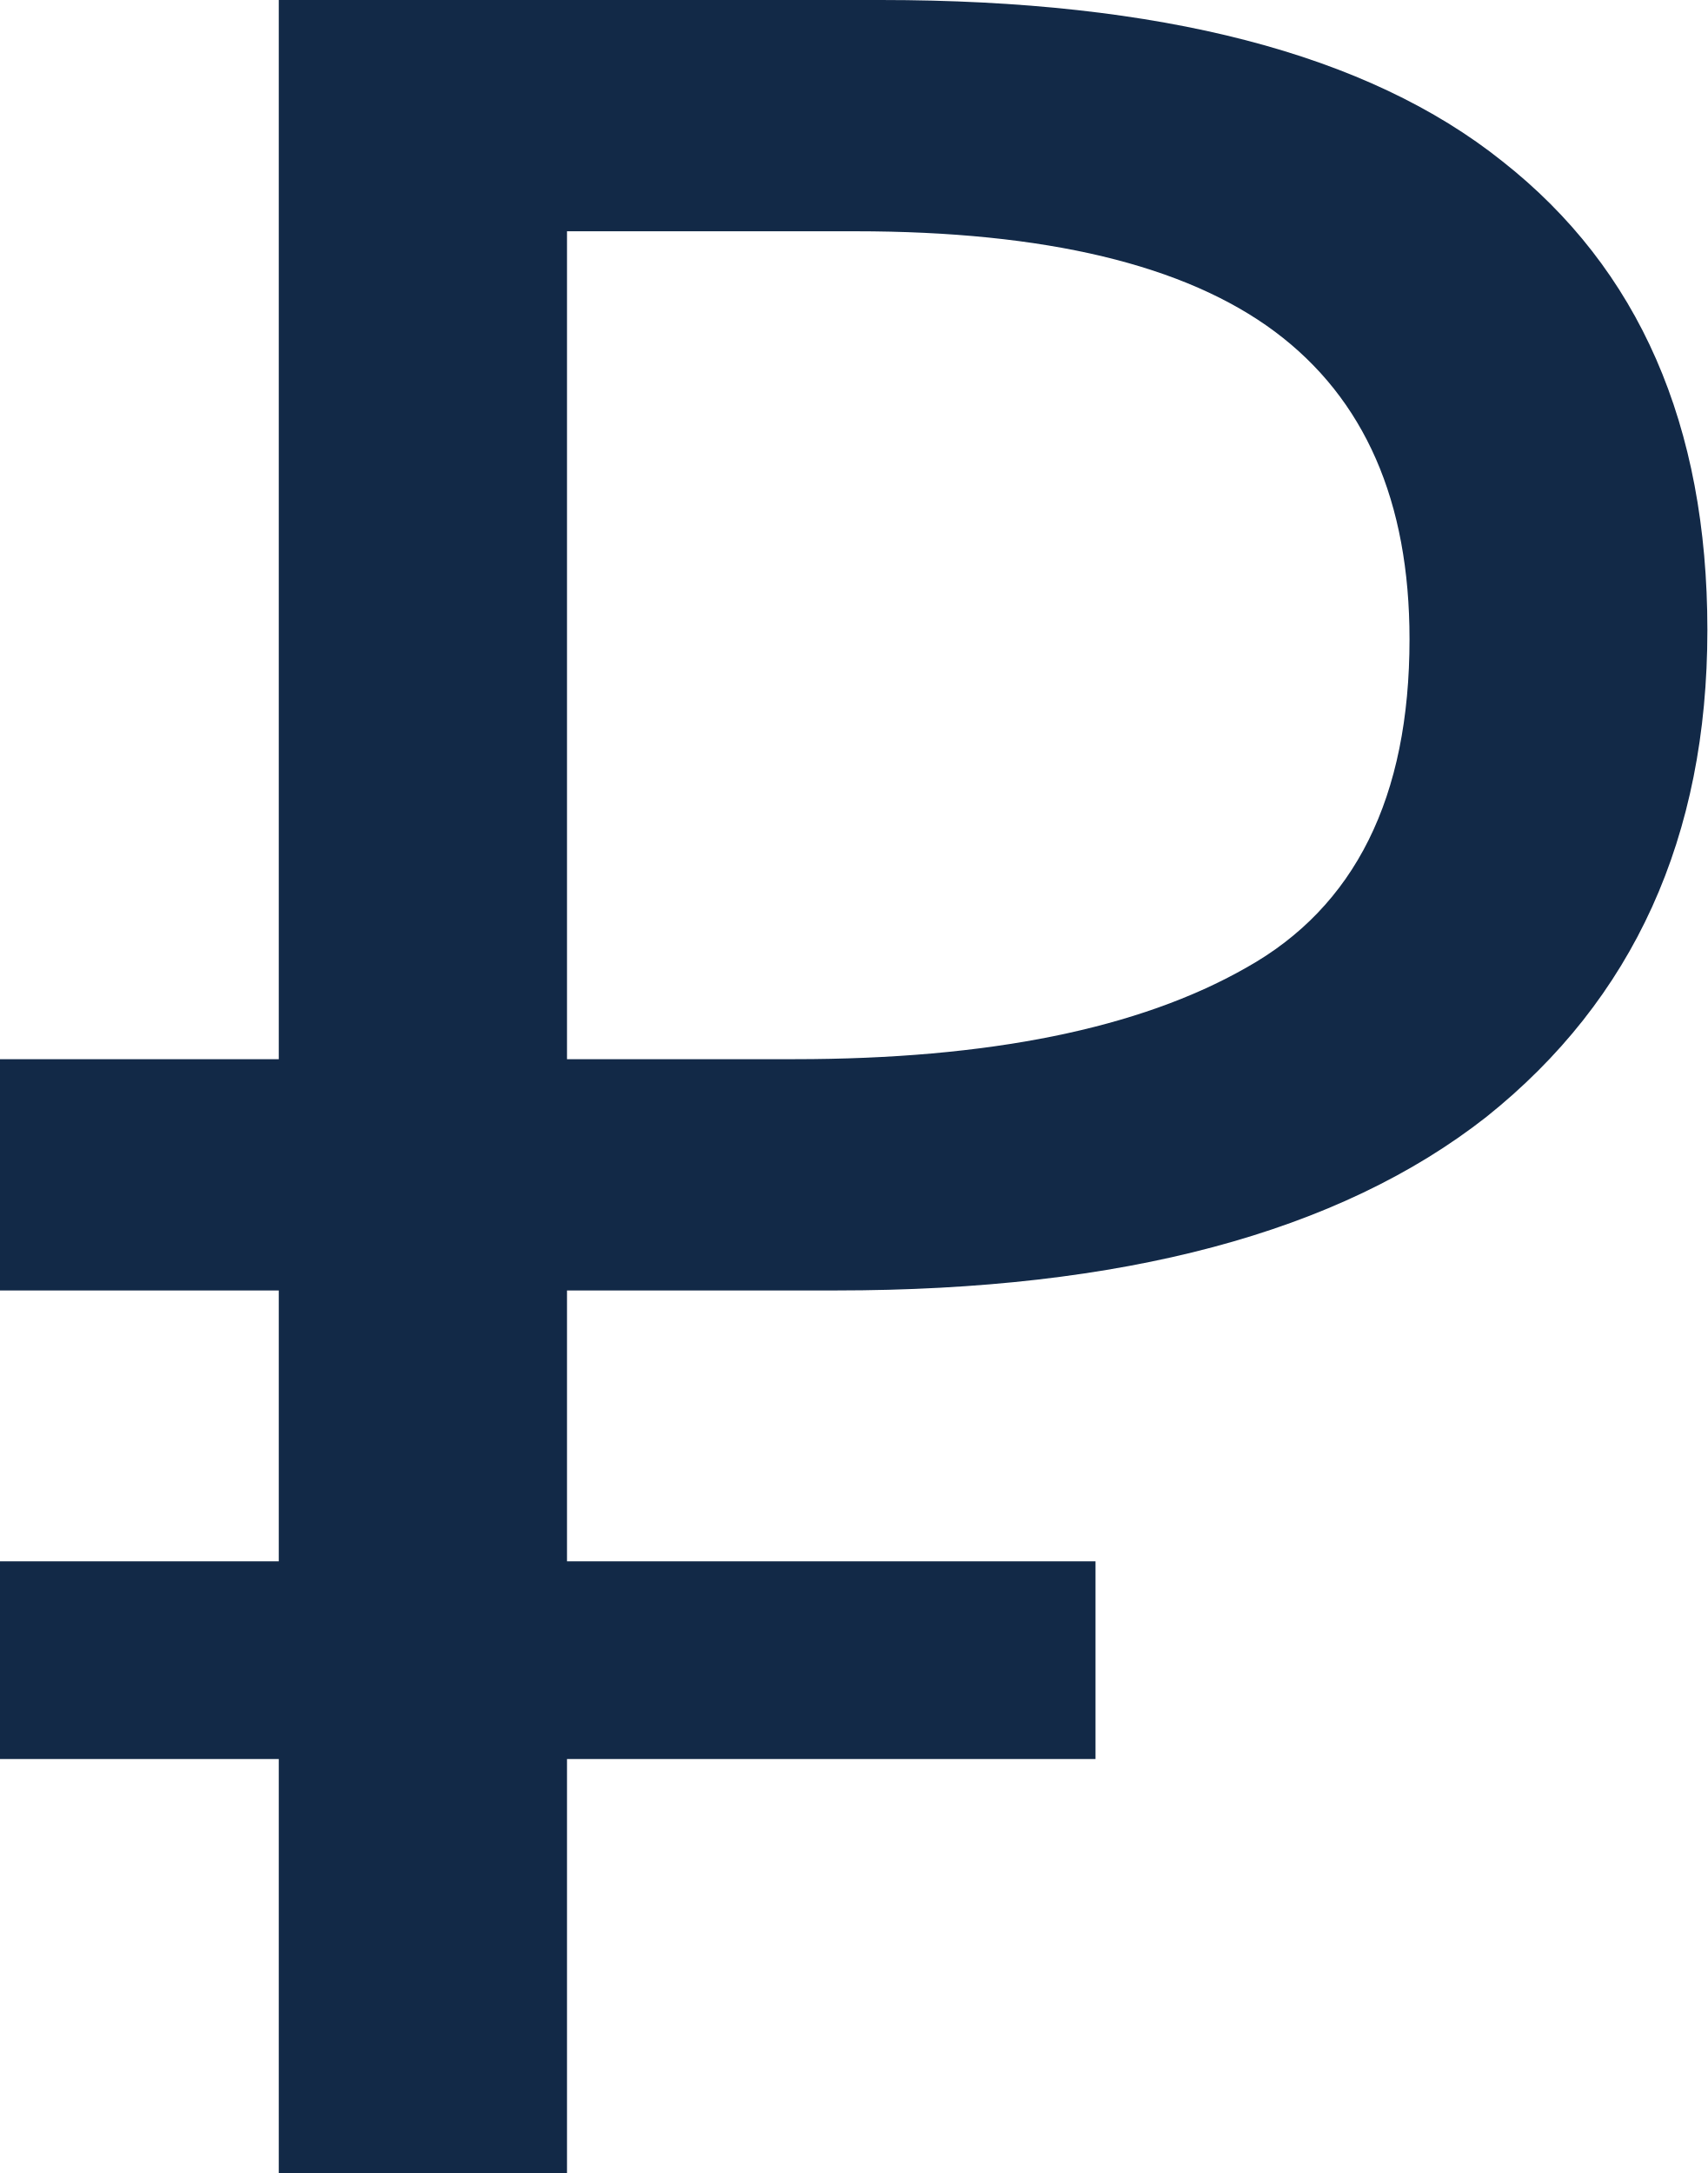
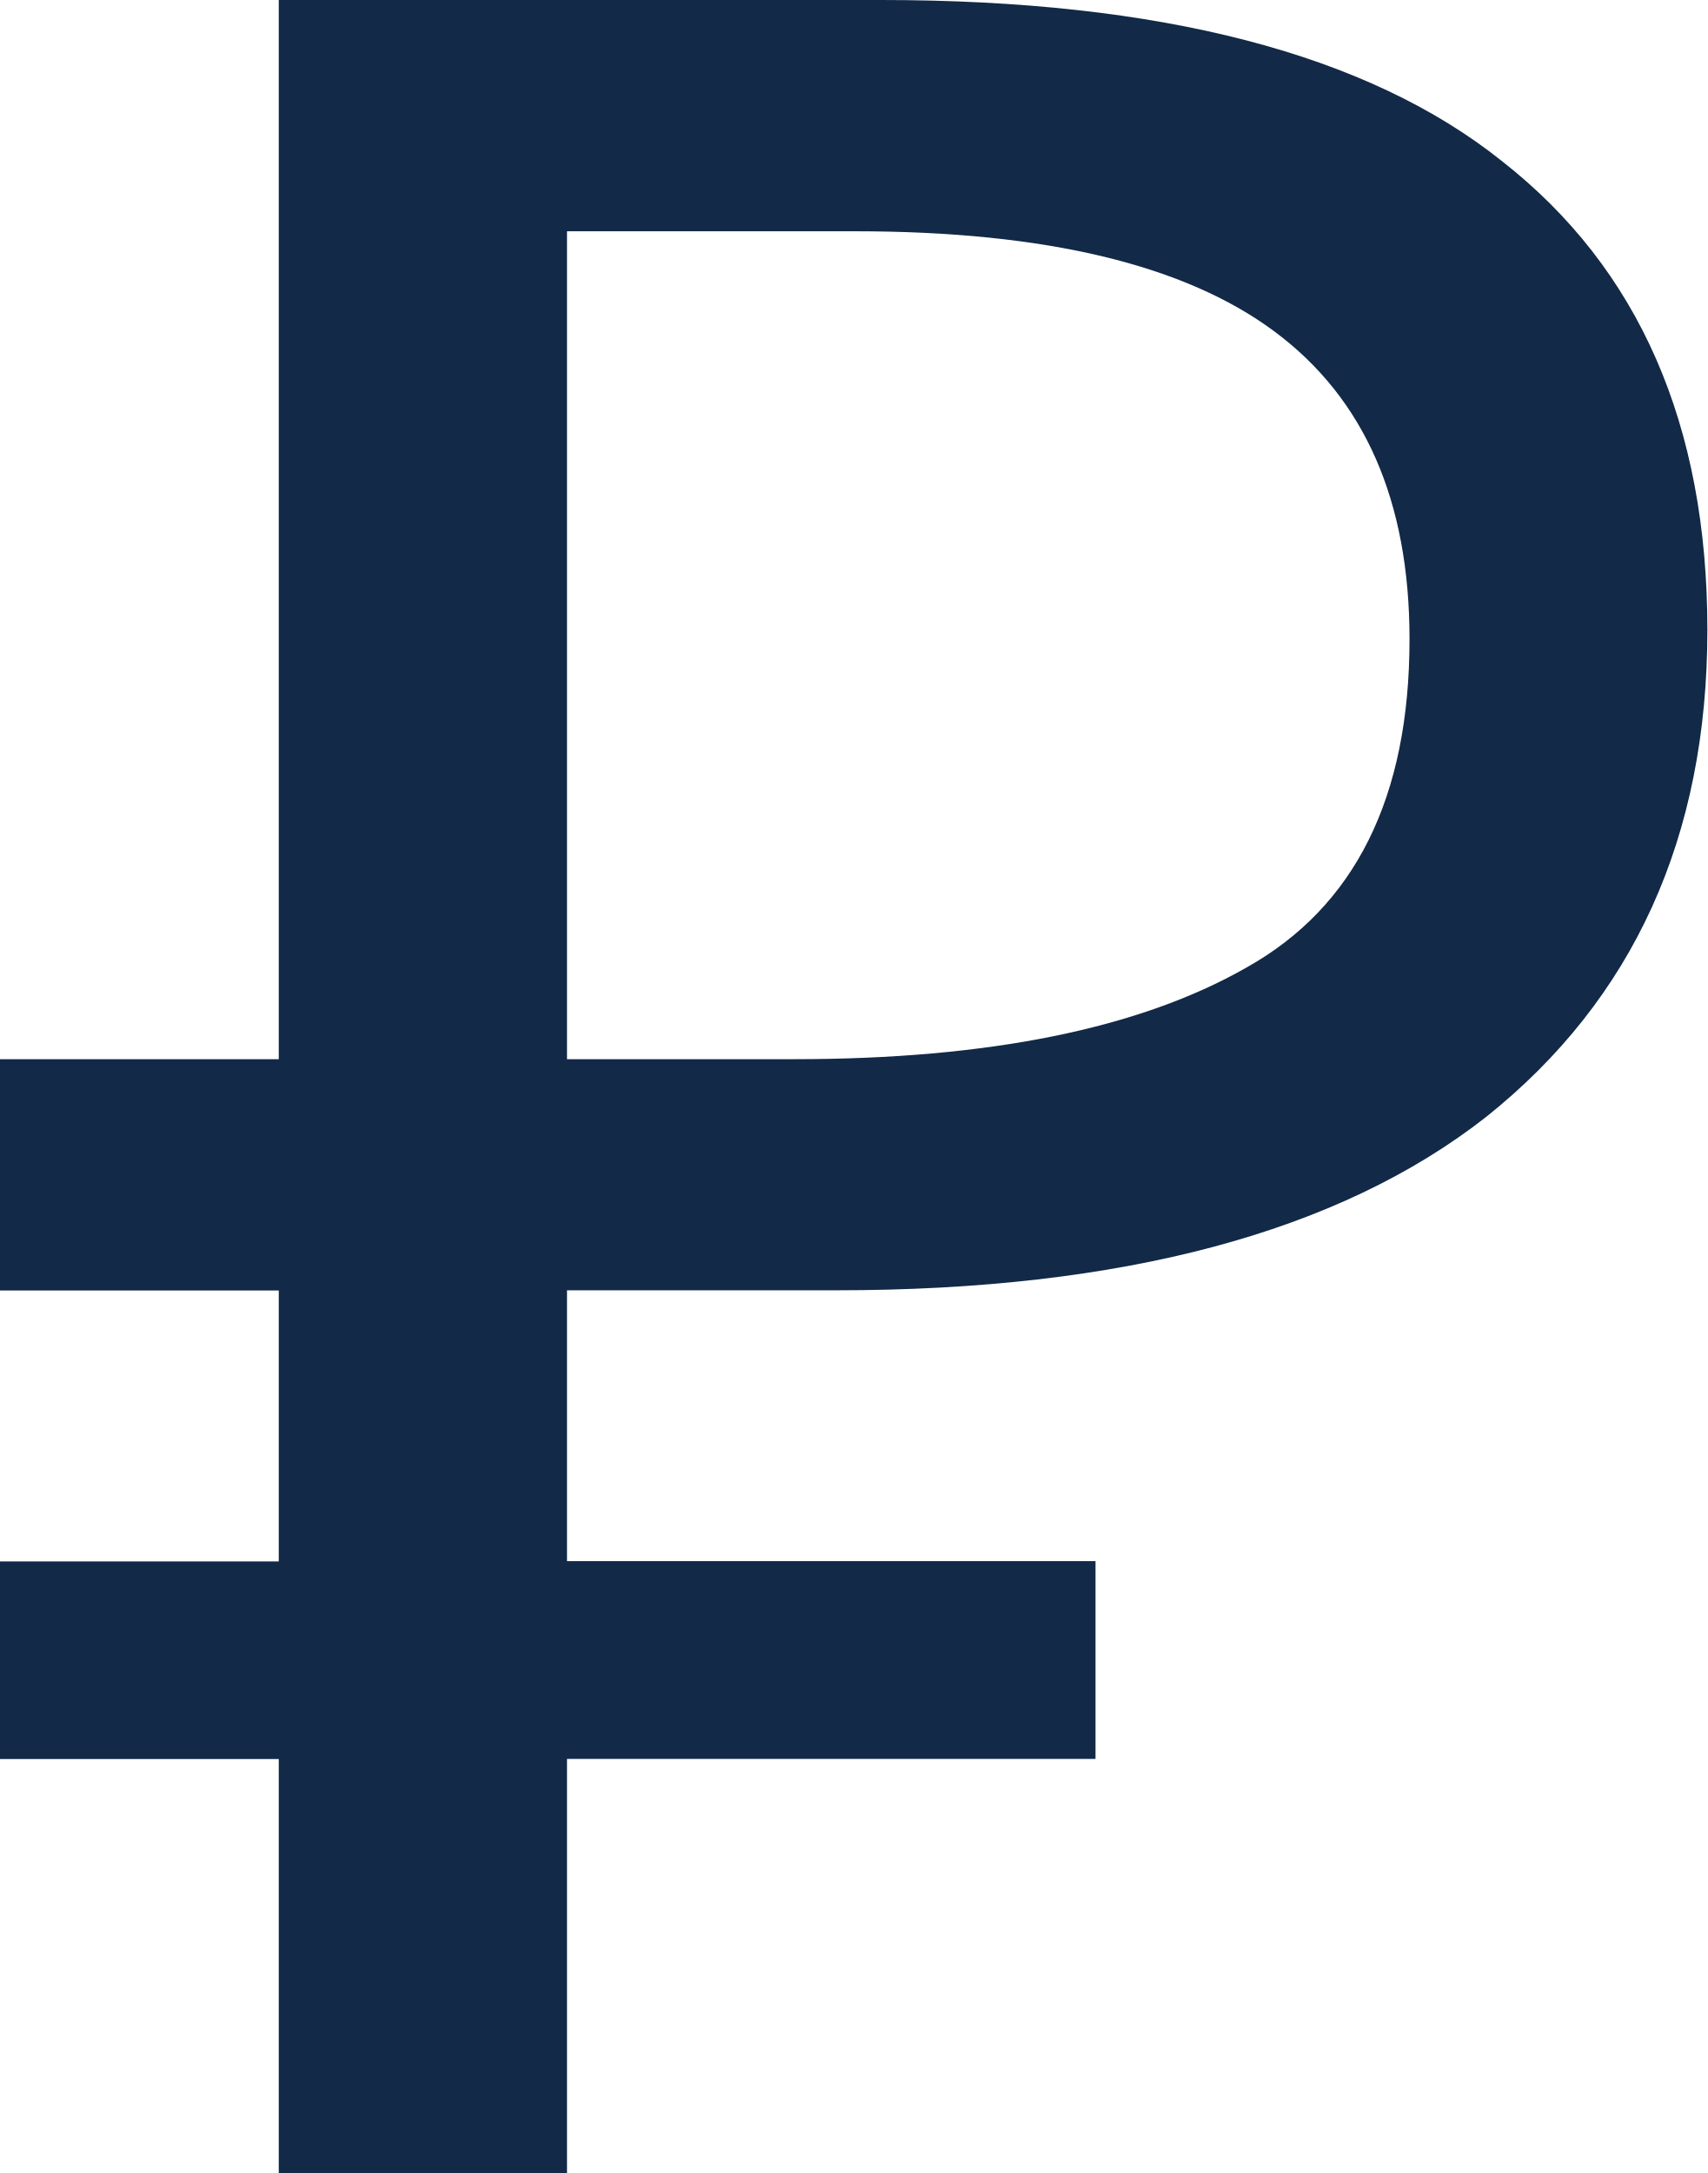
- <svg xmlns="http://www.w3.org/2000/svg" width="11" height="14" viewBox="0 0 11 14" fill="none">
-   <path d="M1.796 14V11.333H0V10.059H1.796V8.314H0V6.824H1.796V0H5.675C7.478 0 8.812 0.346 9.679 1.039C10.56 1.732 11 2.739 11 4.059C11 5.392 10.525 6.438 9.576 7.196C8.627 7.941 7.23 8.314 5.386 8.314H3.653V10.059H7.058V11.333H3.653V14H1.796ZM3.653 6.824H5.118C6.37 6.824 7.34 6.627 8.028 6.235C8.73 5.843 9.081 5.137 9.081 4.118C9.081 3.229 8.792 2.569 8.214 2.137C7.636 1.706 6.735 1.49 5.51 1.49H3.653V6.824Z" fill="#122947" />
+ <svg xmlns="http://www.w3.org/2000/svg" width="11" height="14" fill="none">
+   <path d="M1.796 14v-2.667H0V10.06h1.796V8.314H0v-1.49h1.796V0h3.88c1.802 0 3.136.346 4.003 1.04C10.56 1.731 11 2.738 11 4.058c0 1.333-.475 2.379-1.424 3.137-.95.745-2.346 1.118-4.19 1.118H3.653v1.745h3.405v1.274H3.653V14H1.796Zm1.857-7.176h1.465c1.252 0 2.222-.197 2.91-.589.702-.392 1.053-1.098 1.053-2.117 0-.89-.29-1.55-.867-1.98-.578-.432-1.48-.648-2.704-.648H3.653v5.334Z" fill="#122947" />
</svg>
